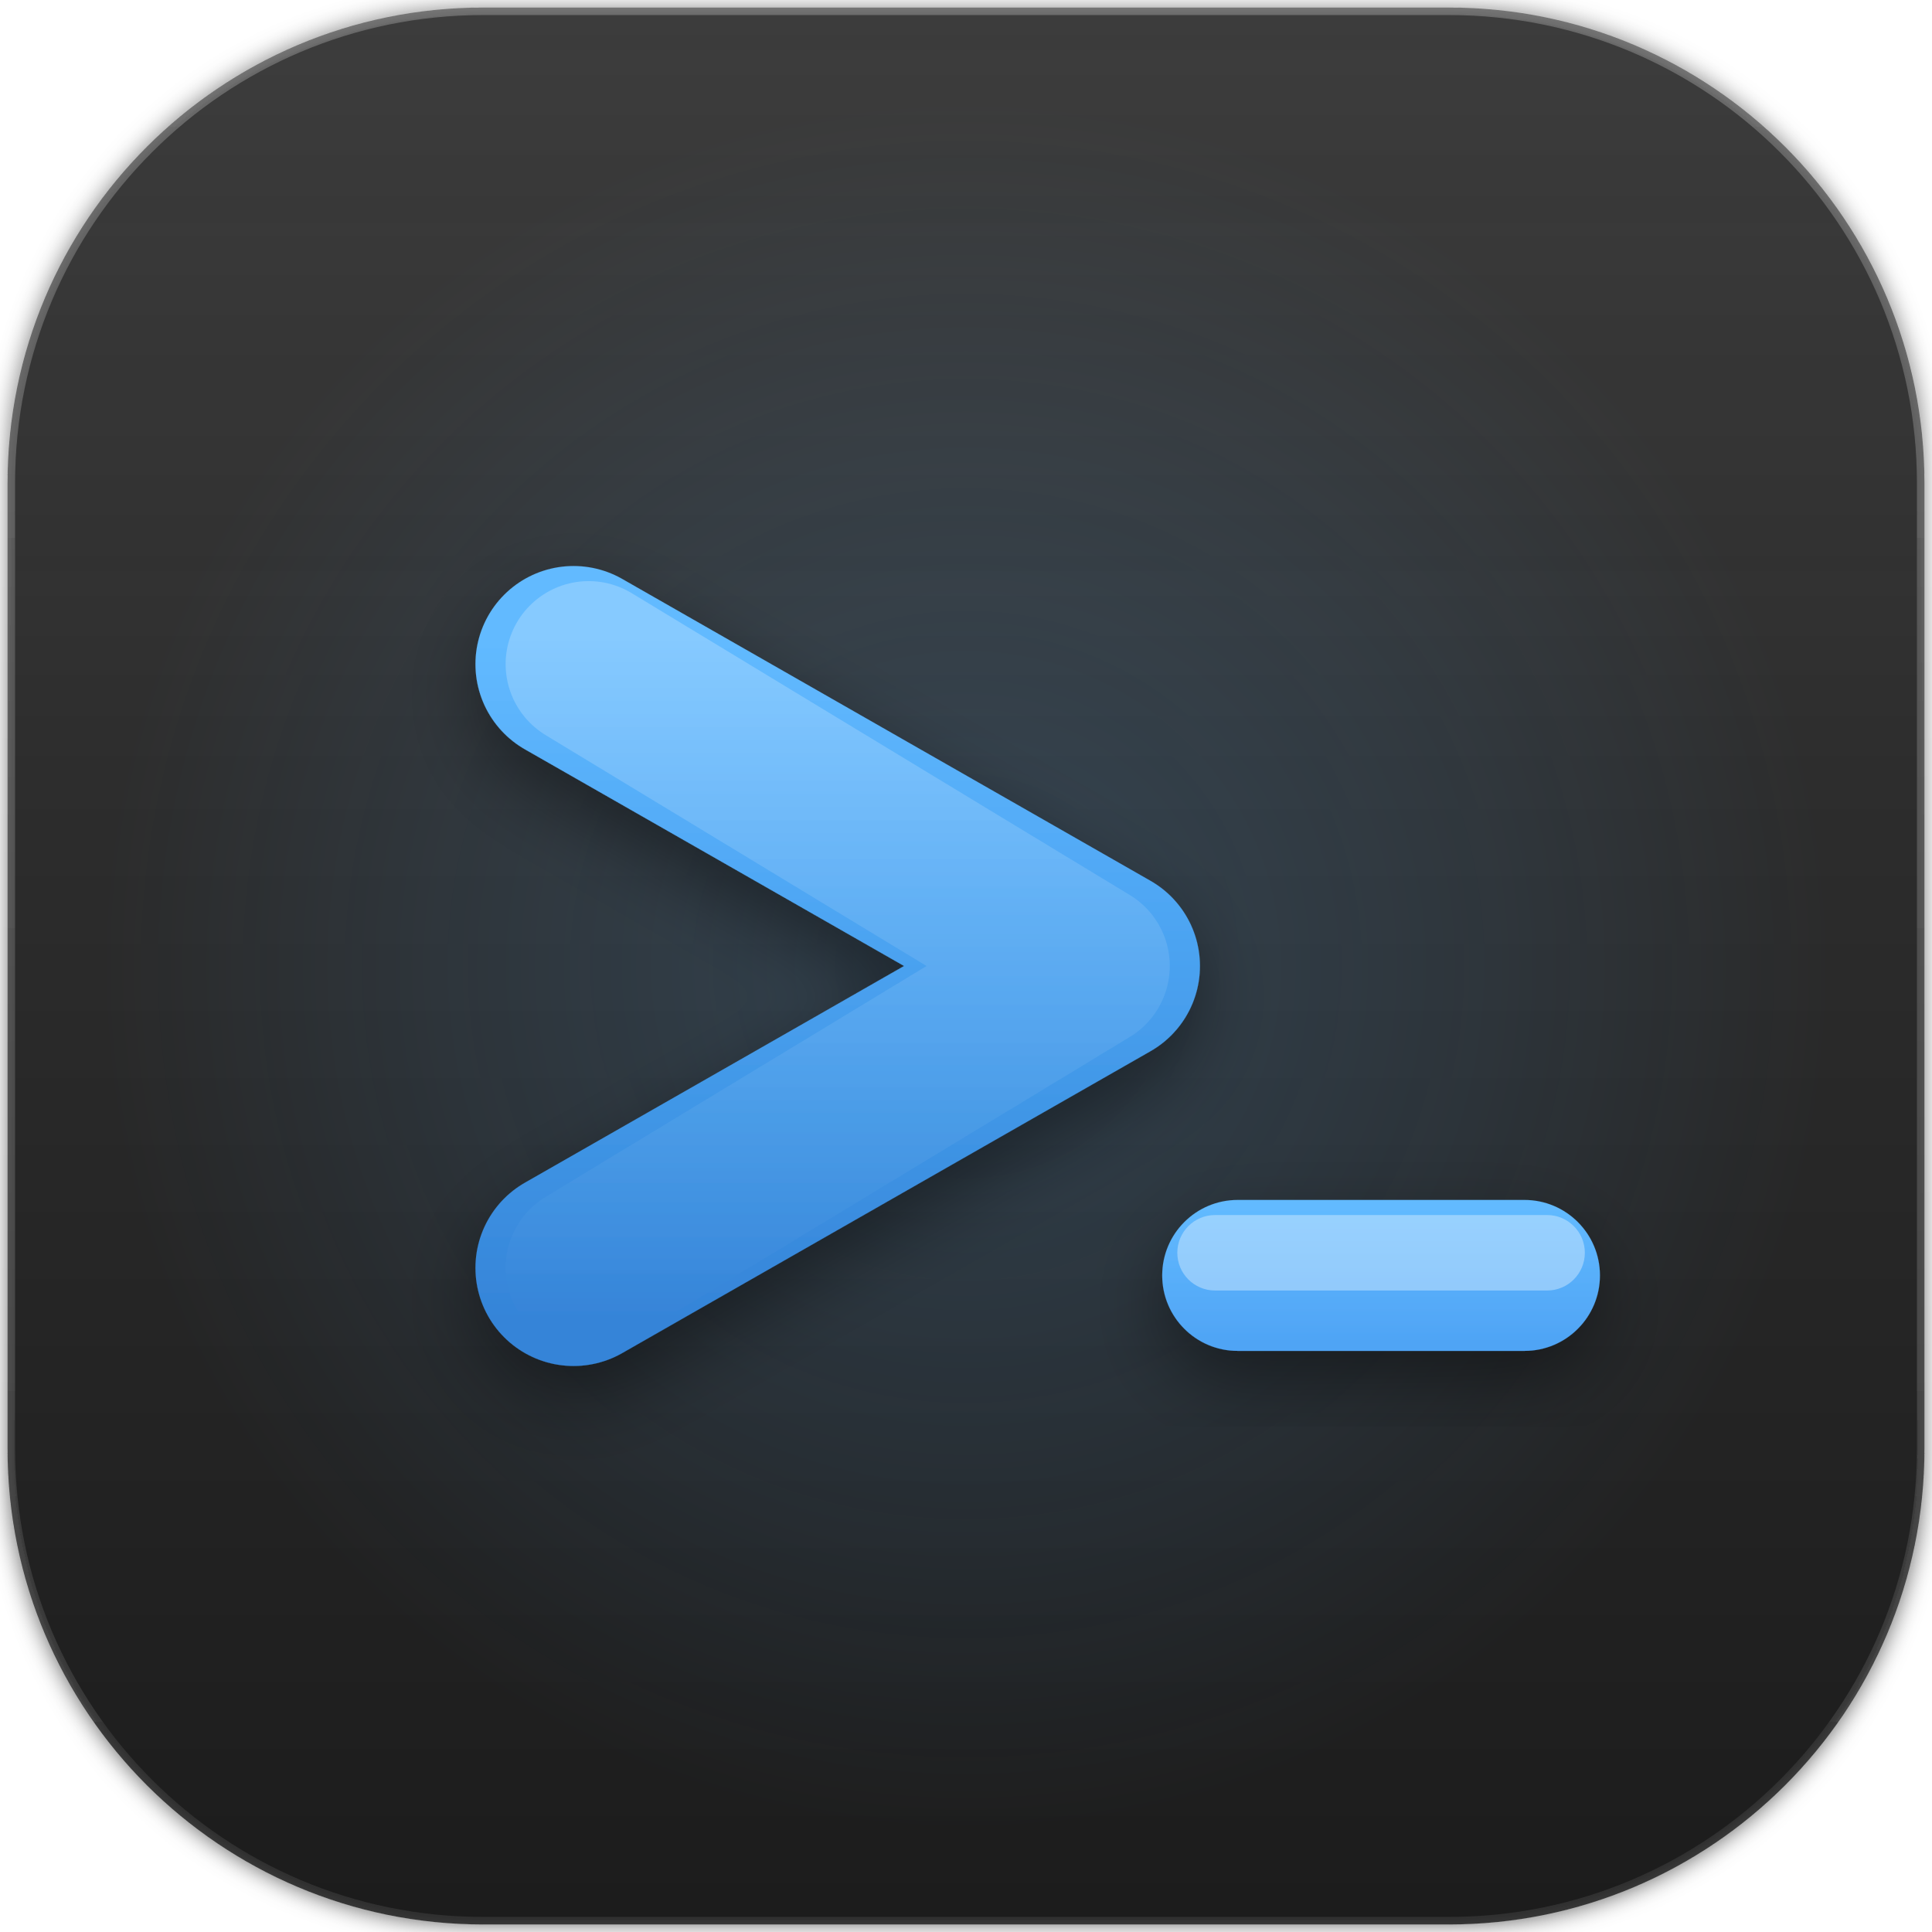
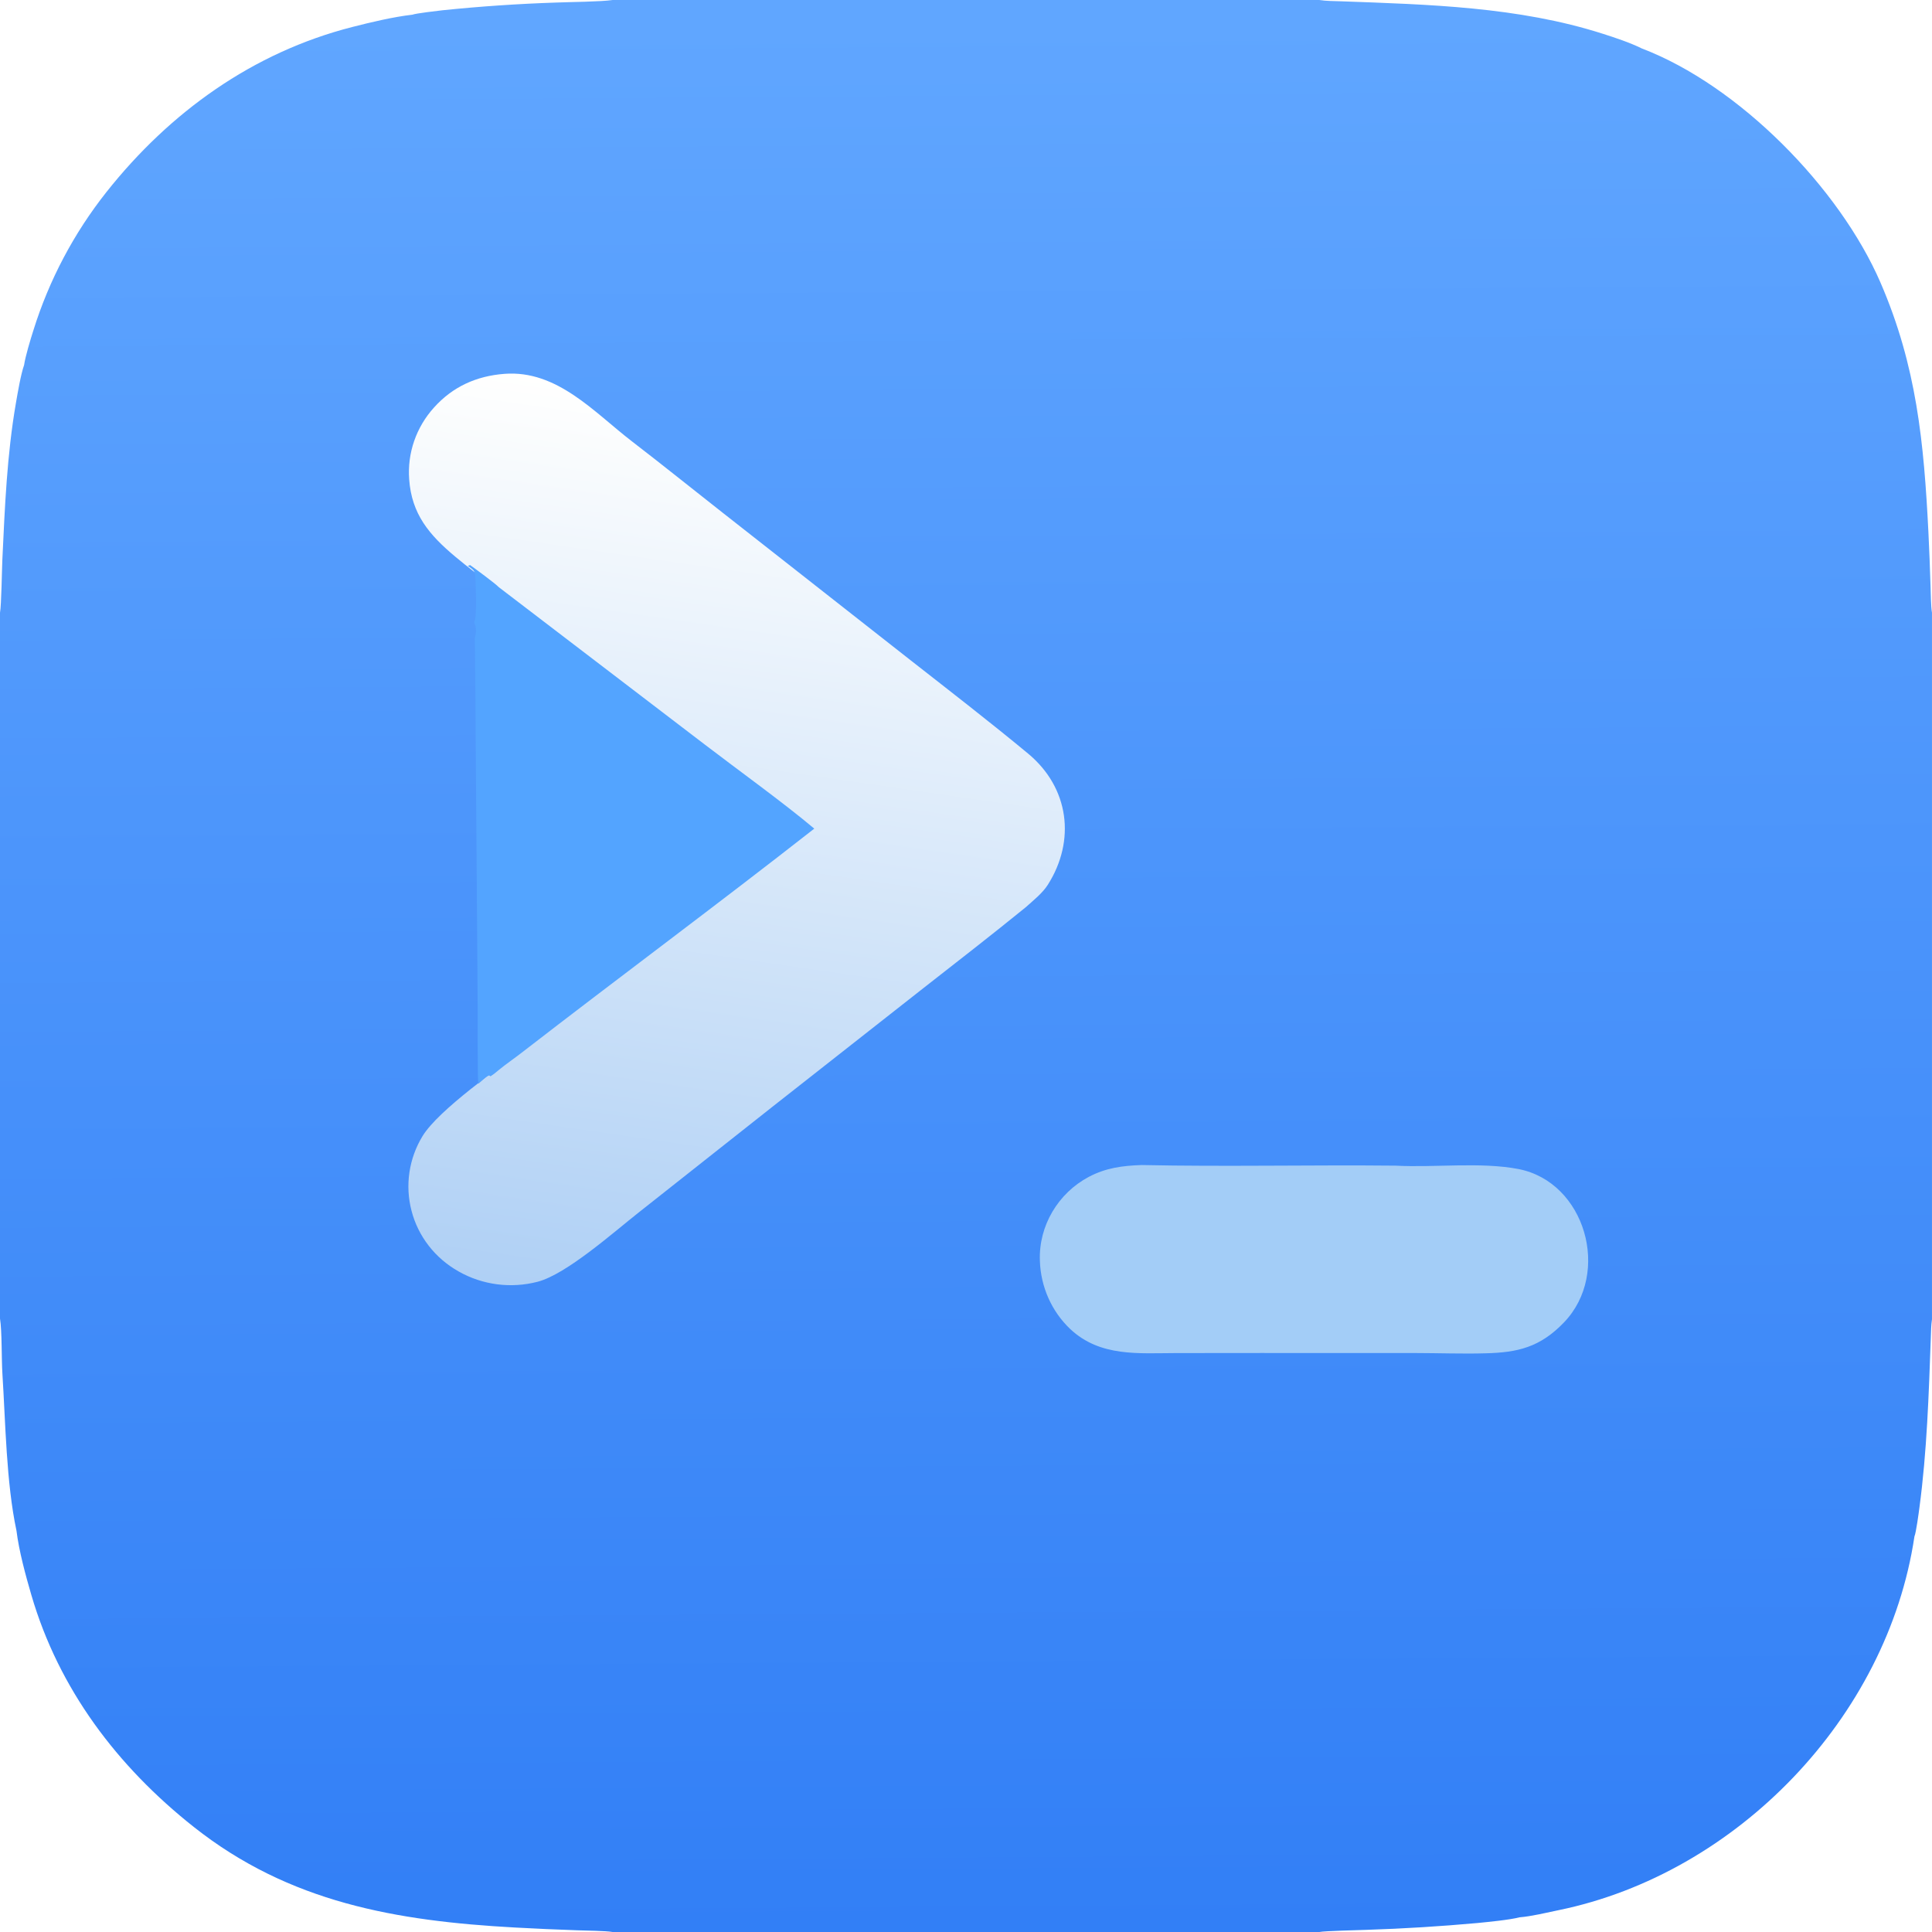
- <svg xmlns="http://www.w3.org/2000/svg" width="256" height="256" viewBox="0 0 256 256" fill="none">
+ <svg xmlns="http://www.w3.org/2000/svg" viewBox="963.081 394.007 499.997 500.001" width="499.997px" height="500.001px" preserveAspectRatio="none">
  <defs>
-     <linearGradient id="light-bg-gradient" x1="128" y1="2" x2="128" y2="254" gradientUnits="userSpaceOnUse">
-       <stop offset="0%" stop-color="#404040" />
-       <stop offset="40%" stop-color="#2D2D2D" />
-       <stop offset="100%" stop-color="#1C1C1C" />
+     <linearGradient id="gradient_0" gradientUnits="userSpaceOnUse" x1="1030.437" y1="2046.79" x2="1016.722" y2="23.629" gradientTransform="matrix(0.244141, 0, 0, 0.244141, 964.3037, 398.3967)">
+       <stop offset="0" stop-color="#327FF6" />
+       <stop offset="1" stop-color="#60A6FF" />
    </linearGradient>
-     <linearGradient id="light-border-gradient" x1="128" y1="0" x2="128" y2="256" gradientUnits="userSpaceOnUse">
-       <stop offset="0%" stop-color="rgba(60, 60, 60, 0.6)" />
-       <stop offset="100%" stop-color="rgba(28, 28, 28, 0.8)" />
+     <linearGradient id="gradient_1" gradientUnits="userSpaceOnUse" x1="435.703" y1="726.676" x2="495.825" y2="322.407" gradientTransform="matrix(0.586132, 0, 0, 0.57016, 883.2831, 321.0144)">
+       <stop offset="0" stop-color="#AFD0F5" />
+       <stop offset="1" stop-color="#FFFFFE" />
    </linearGradient>
-     <linearGradient id="light-chevron-gradient" x1="110" y1="85" x2="110" y2="175" gradientUnits="userSpaceOnUse">
-       <stop offset="0%" stop-color="#62BAFF" />
-       <stop offset="35%" stop-color="#50A8F5" />
-       <stop offset="70%" stop-color="#4096E6" />
-       <stop offset="100%" stop-color="#3584D8" />
+     <linearGradient id="gradient_2" gradientUnits="userSpaceOnUse" x1="1009.75" y1="1051.2" x2="755.548" y2="1020.82" gradientTransform="matrix(0.67964, 0, 0, 0.642048, 839.1482, 284.0355)">
+       <stop offset="0" stop-color="#367FFA" />
+       <stop offset="1" stop-color="#53A4FF" />
    </linearGradient>
-     <linearGradient id="light-dash-gradient" x1="183" y1="160" x2="183" y2="178" gradientUnits="userSpaceOnUse">
-       <stop offset="0%" stop-color="#62BAFF" />
-       <stop offset="100%" stop-color="#4FA4F5" />
-     </linearGradient>
-     <radialGradient id="light-glow" cx="128" cy="128" r="115" gradientUnits="userSpaceOnUse">
-       <stop offset="0%" stop-color="rgba(90, 180, 255, 0.18)" />
-       <stop offset="60%" stop-color="rgba(90, 180, 255, 0.08)" />
-       <stop offset="100%" stop-color="rgba(90, 180, 255, 0)" />
-     </radialGradient>
-     <filter id="light-shadow" x="-50%" y="-50%" width="200%" height="200%">
-       <feGaussianBlur in="SourceAlpha" stdDeviation="5" />
-       <feOffset dx="0" dy="4" result="offsetblur" />
-       <feComponentTransfer>
-         <feFuncA type="linear" slope="0.4" />
-       </feComponentTransfer>
-       <feMerge>
-         <feMergeNode />
-         <feMergeNode in="SourceGraphic" />
-       </feMerge>
-     </filter>
-     <linearGradient id="light-chevron-shine" x1="105" y1="85" x2="105" y2="175" gradientUnits="userSpaceOnUse">
-       <stop offset="0%" stop-color="rgba(255, 255, 255, 0.5)" />
-       <stop offset="40%" stop-color="rgba(255, 255, 255, 0.25)" />
-       <stop offset="100%" stop-color="rgba(255, 255, 255, 0)" />
-     </linearGradient>
-     <linearGradient id="light-inner-shadow" x1="128" y1="2" x2="128" y2="90" gradientUnits="userSpaceOnUse">
-       <stop offset="0%" stop-color="rgba(0, 0, 0, 0.3)" />
-       <stop offset="100%" stop-color="rgba(0, 0, 0, 0)" />
-     </linearGradient>
-     <filter id="light-outer-glow" x="-50%" y="-50%" width="200%" height="200%">
-       <feGaussianBlur in="SourceAlpha" stdDeviation="1.5" />
-       <feOffset dx="0" dy="0" result="offsetblur" />
-       <feComponentTransfer>
-         <feFuncA type="linear" slope="0.8" />
-       </feComponentTransfer>
-       <feMerge>
-         <feMergeNode />
-         <feMergeNode in="SourceGraphic" />
-       </feMerge>
-     </filter>
  </defs>
-   <rect x="1" y="1" width="254" height="254" rx="63" fill="url(#light-border-gradient)" filter="url(#light-outer-glow)" />
-   <rect x="2" y="2" width="252" height="252" rx="62" fill="url(#light-bg-gradient)" />
-   <rect x="2" y="2" width="252" height="252" rx="62" fill="url(#light-inner-shadow)" opacity="0.2" />
-   <circle cx="128" cy="128" r="115" fill="url(#light-glow)" />
-   <g filter="url(#light-shadow)">
-     <path d="M 76 88 L 146 128 L 76 168" fill="none" stroke="url(#light-chevron-gradient)" stroke-width="26" stroke-linecap="round" stroke-linejoin="round" />
-     <path d="M 78 88 L 144 128 L 78 168" fill="none" stroke="url(#light-chevron-shine)" stroke-width="22" stroke-linecap="round" stroke-linejoin="round" opacity="0.45" />
-   </g>
-   <g filter="url(#light-shadow)">
-     <rect x="154" y="159" width="58" height="20" rx="10" fill="url(#light-dash-gradient)" />
-     <rect x="156" y="161" width="54" height="10" rx="5" fill="rgba(255, 255, 255, 0.35)" />
+   <g id="object-3" transform="matrix(1, 0, 0, 1, -10.84662, -4.307529)">
+     <g transform="matrix(1, 0, 0, 1, 9.624776, -0.079953)">
+       <path fill="url(#gradient_0)" d="M 1122.85 398.395 L 1305.73 398.395 C 1307.57 398.675 1309.45 398.661 1311.31 398.729 C 1334.04 399.561 1357.25 400.139 1379.1 407.129 C 1382.27 408.142 1386.22 409.447 1389.19 410.93 C 1414.32 420.51 1440.34 446.966 1450.98 471.541 C 1460.34 493.176 1462.21 512.948 1463.38 536.199 C 1463.6 540.755 1463.78 545.314 1463.92 549.874 C 1463.99 551.63 1464.01 555.352 1464.3 556.964 L 1464.3 739.831 C 1464.06 741.418 1464.06 742.927 1464 744.524 C 1463.47 759.214 1463 773.975 1461.05 788.56 C 1460.9 789.702 1460.17 795.168 1459.76 796.018 C 1452.77 842.942 1413.71 883.281 1367.7 892.739 C 1364.59 893.379 1360.68 894.348 1357.55 894.597 C 1354.99 895.271 1349.29 895.808 1346.63 896.074 C 1337.08 896.941 1327.5 897.532 1317.92 897.84 C 1316.12 897.908 1307.07 898.115 1305.76 898.396 L 1122.84 898.396 C 1121.18 898.093 1115.85 898.028 1113.8 897.957 C 1108.39 897.774 1102.98 897.534 1097.58 897.237 C 1066.86 895.545 1039.21 890.799 1014.47 871.221 C 994.656 855.545 979.532 835.549 972.417 811.179 C 970.93 806.089 969.205 799.758 968.563 794.514 C 965.923 782.151 965.732 766.536 964.922 753.87 C 964.686 750.188 964.832 742.922 964.303 739.626 L 964.303 556.975 C 964.675 554.862 964.786 545.889 964.912 543.225 C 965.553 529.649 966.1 516.113 968.426 502.678 C 968.869 500.116 969.694 495.241 970.538 492.877 C 970.859 490.637 972.233 486.102 972.946 483.882 C 977 470.887 983.413 458.751 991.864 448.08 C 1008.26 427.398 1029.76 411.96 1055.41 405.397 C 1060.32 404.143 1066.03 402.773 1071.05 402.193 C 1071.78 401.872 1077.58 401.189 1078.8 401.055 C 1088.6 400.044 1098.44 399.376 1108.29 399.052 C 1111.66 398.909 1119.88 398.848 1122.85 398.395 Z" style="stroke-width: 0.244;" id="object-0" />
+     </g>
+     <path fill="url(#gradient_1)" d="M 1110.81 557.355 C 1104.68 552.169 1097.99 547.596 1091.81 542.431 C 1084.98 536.728 1080.46 531.353 1079.82 522.356 C 1079.32 515.58 1081.63 508.891 1086.24 503.792 C 1091.07 498.408 1097.19 495.621 1104.48 495.066 C 1118.1 494.025 1127.69 505.012 1137.44 512.513 C 1145.33 518.581 1153.06 524.809 1160.88 530.948 L 1209.52 569.137 C 1219.74 577.139 1230.12 585.159 1239.98 593.33 C 1250.67 602.189 1252.35 615.883 1245.1 627.299 C 1243.74 629.456 1241.29 631.399 1239.37 633.125 C 1230.63 640.223 1221.72 647.157 1212.84 654.089 L 1173.82 684.753 L 1139.21 712.112 C 1132.75 717.203 1120.54 728.074 1113.08 730.03 C 1106.16 731.835 1098.79 730.873 1092.61 727.36 C 1086.53 723.946 1082.14 718.283 1080.43 711.666 C 1078.72 705.117 1079.74 698.176 1083.27 692.356 C 1087.52 685.423 1103.02 674.803 1110.12 669.114 C 1110.81 666.374 1110.42 661.34 1110.38 658.294 C 1110.32 654.032 1110.32 649.77 1110.38 645.508 C 1110.68 627.172 1110.79 608.833 1110.72 590.495 C 1110.73 579.591 1110.59 568.204 1110.81 557.355 Z" style="stroke-width: 1;" id="object-1" />
+     <path fill="#A3CDF7" d="M 1269.38 699.825 C 1291.22 700.288 1313.28 699.762 1335.16 699.986 C 1345.11 700.526 1357.18 698.982 1366.89 700.86 C 1384.18 704.204 1390.98 727.733 1378.7 740.541 C 1372.5 747.004 1366.69 748.35 1358.36 748.548 C 1352.8 748.726 1345.89 748.481 1340.17 748.478 L 1300.26 748.468 L 1278.37 748.489 C 1268.61 748.502 1258.67 749.544 1250.92 742.285 C 1246.09 737.71 1243.26 731.344 1243.05 724.612 C 1242.7 715.492 1247.84 707.068 1255.67 702.908 C 1260.14 700.539 1264.44 699.997 1269.38 699.825 Z" style="stroke-width: 1;" id="object-2" />
+     <path fill="url(#gradient_2)" d="M 1100.87 676.865 L 1100.53 676.634 C 1099.54 676.93 1098.73 678.005 1097.73 678.776 C 1097.49 678.374 1097.56 660.808 1097.55 658.924 L 1097.03 588.683 C 1097 586.355 1096.88 563.692 1096.78 563.45 C 1097.3 561.787 1097.17 560.861 1096.65 559.236 C 1097.46 558.074 1097.03 549.474 1096.93 547.463 C 1096.87 545.871 1096.15 545.616 1095.01 544.775 L 1095.59 544.555 C 1096.68 545.32 1102.19 549.378 1103.04 550.295 L 1156.26 590.954 C 1164.78 597.484 1176.81 606.141 1184.66 612.764 C 1159.69 632.332 1134.06 651.299 1108.95 670.741 C 1107.02 672.239 1104.92 673.668 1103.05 675.198 C 1102.24 675.87 1101.77 676.282 1100.87 676.865 Z" style="stroke-width: 1; transform-box: fill-box; transform-origin: 69.128% 63.953%;" />
  </g>
</svg>
